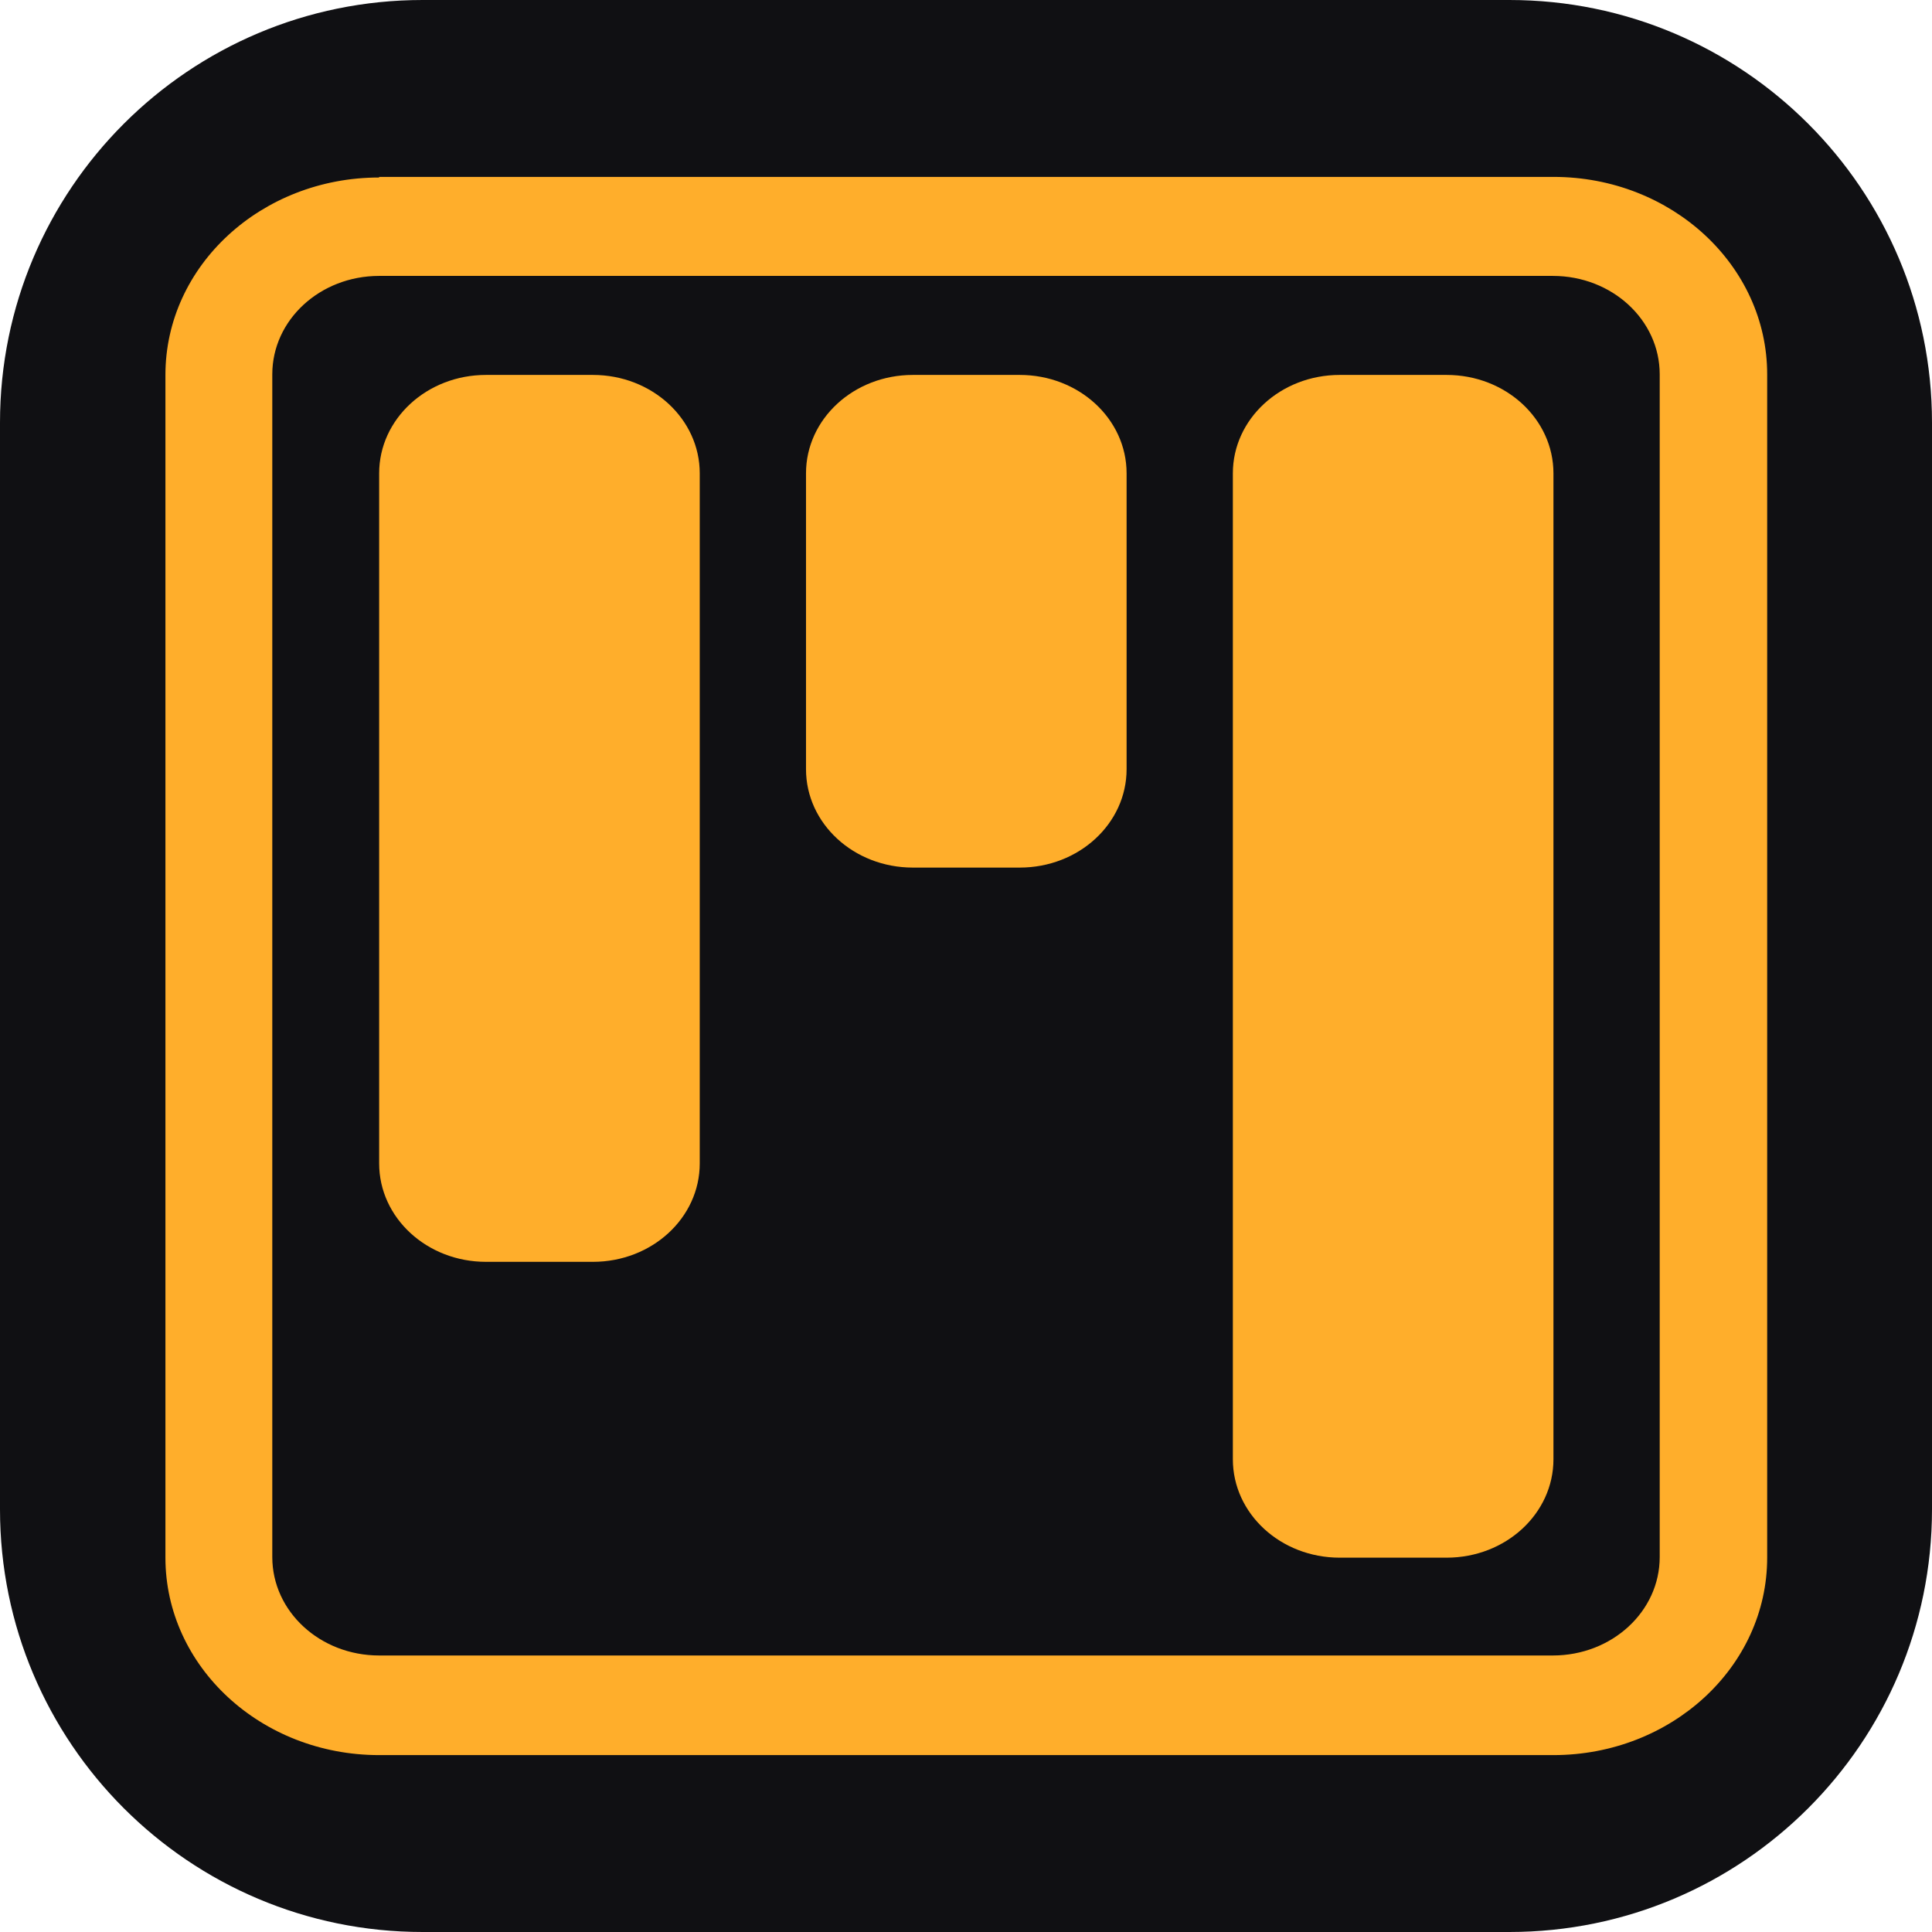
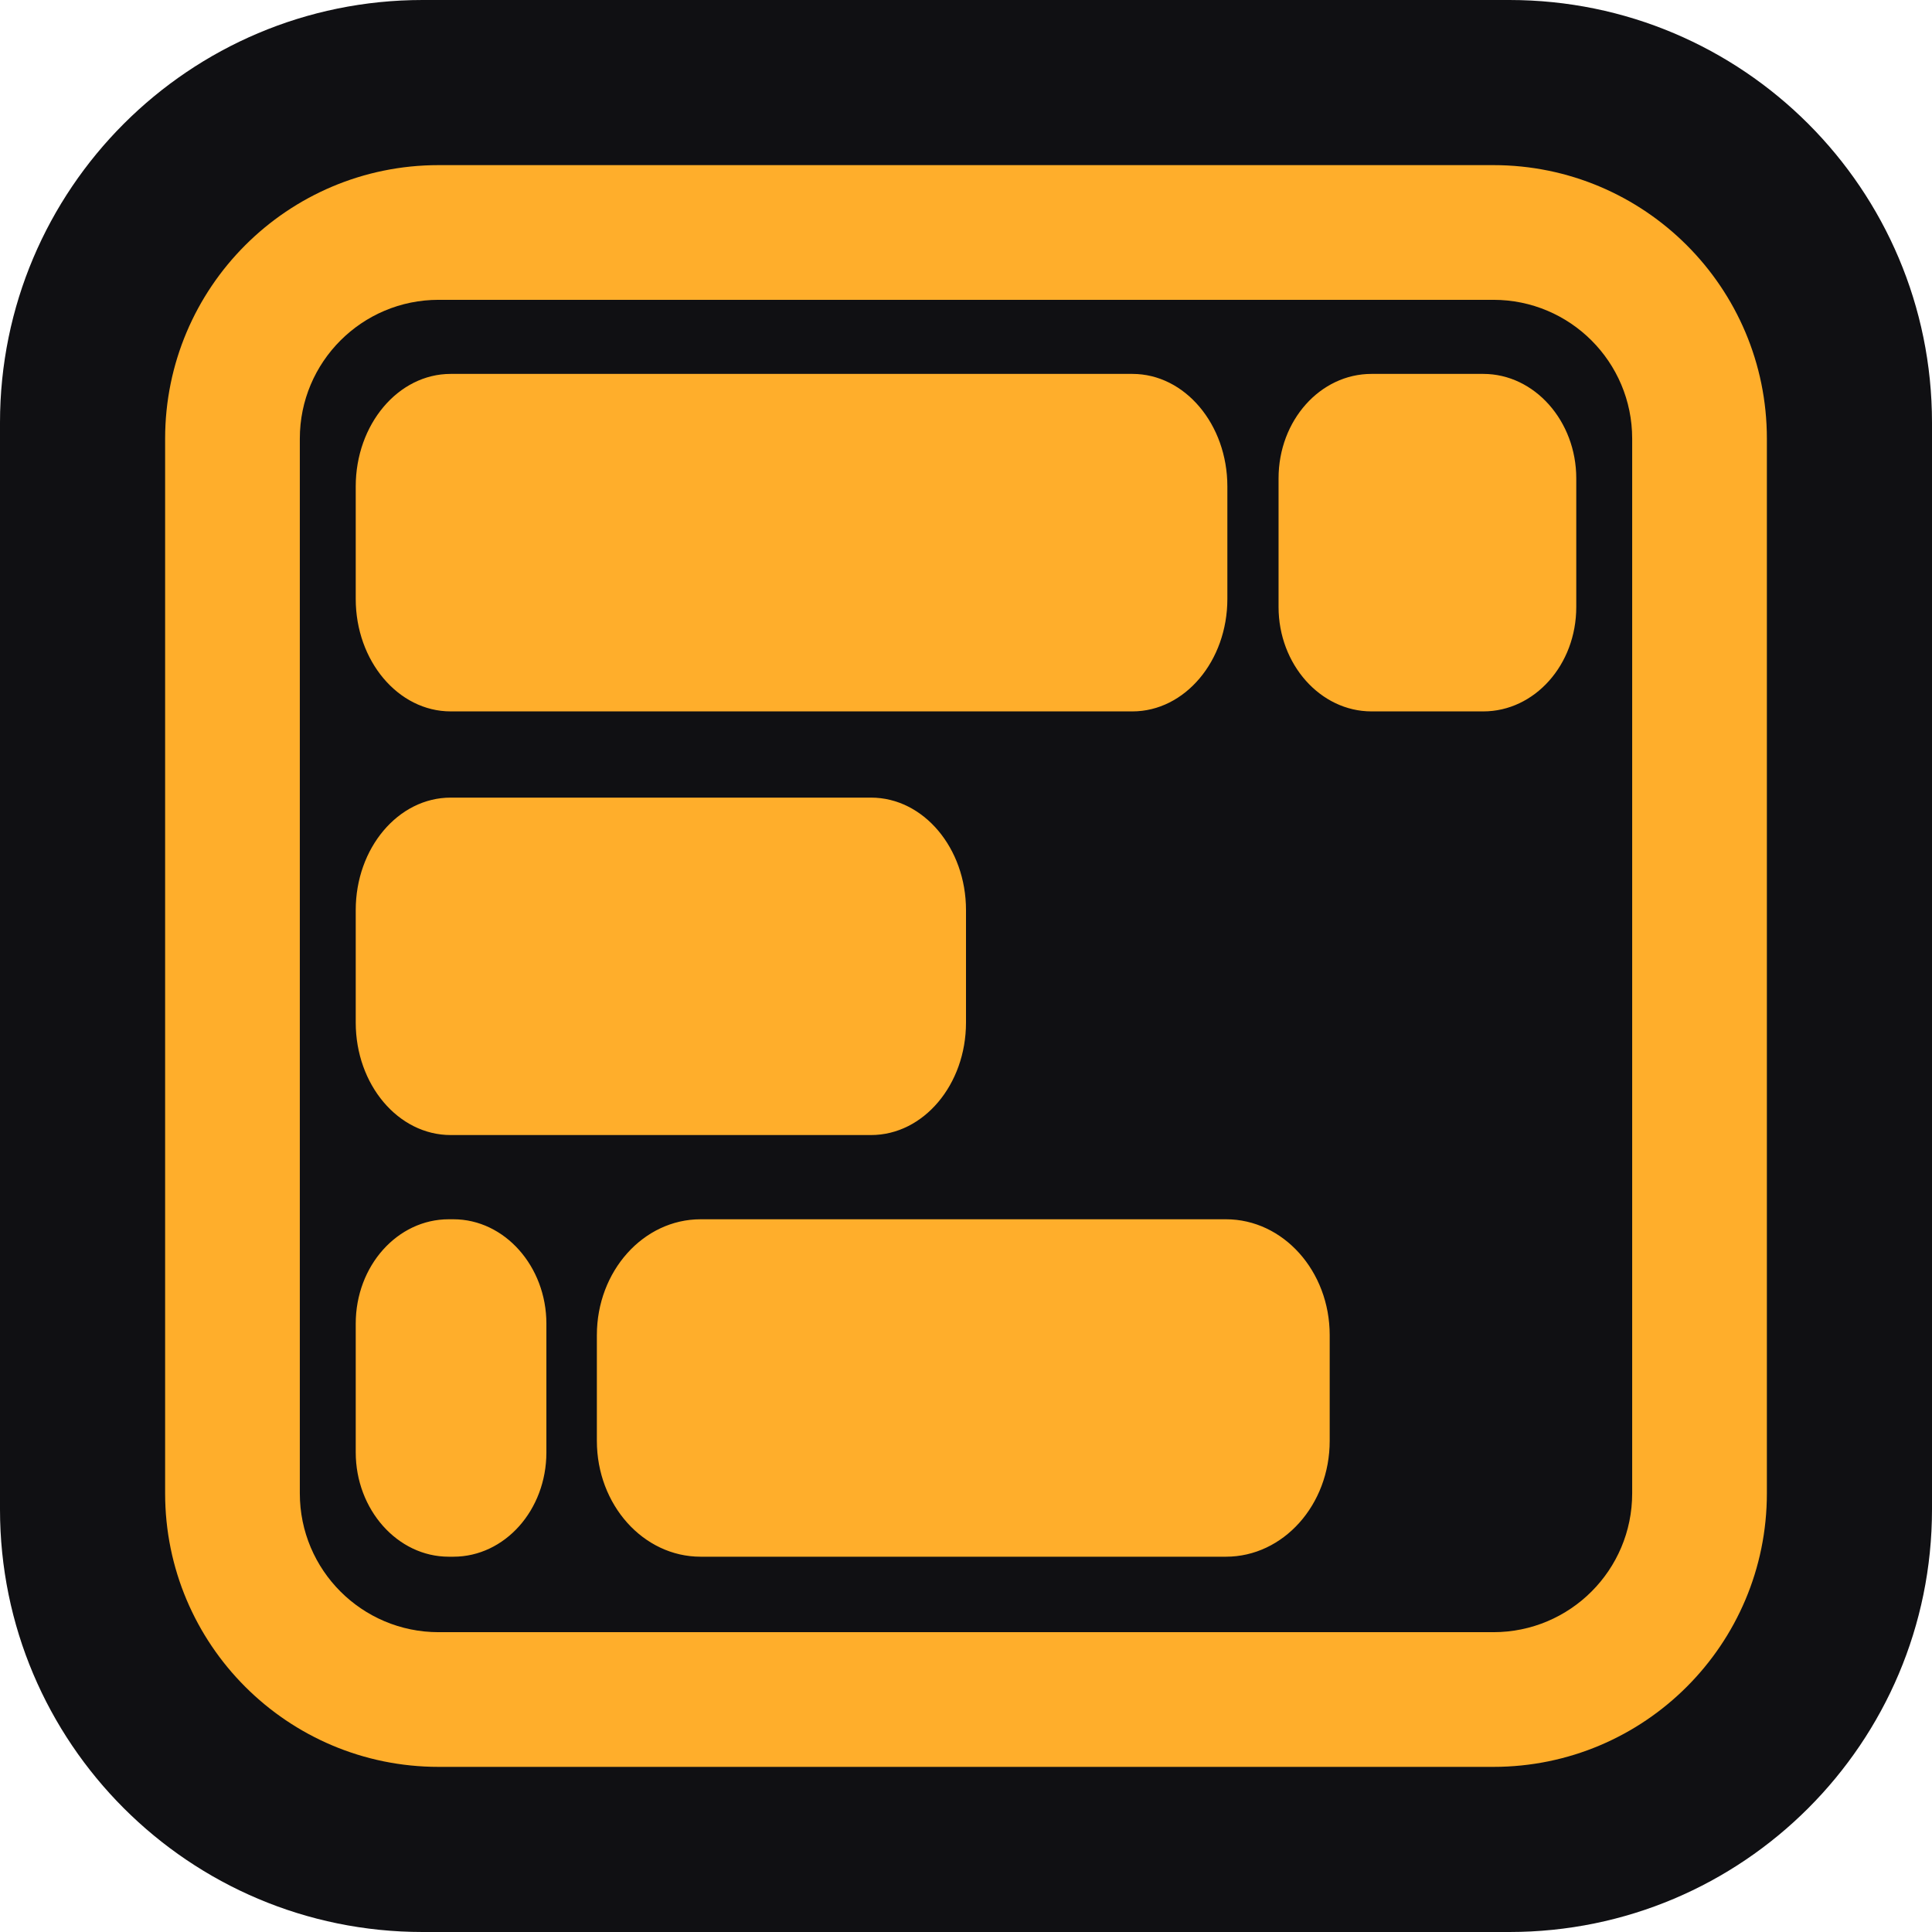
<svg xmlns="http://www.w3.org/2000/svg" id="Layer_1" version="1.1" viewBox="0 0 32 32">
  <defs>
    <style>
      .st0 {
        fill: #ffae2b;
      }

      .st1 {
        fill: #101013;
      }
    </style>
  </defs>
  <rect class="st1" width="32" height="32" rx="7" ry="7" />
  <g>
-     <path class="st0" d="M25.72,4.57c.98,0,1.77.73,1.77,1.63v19.59c0,.9-.79,1.63-1.77,1.63H6.28c-.98,0-1.77-.73-1.77-1.63V6.2c0-.9.79-1.63,1.77-1.63h19.45ZM6.28,2.94c-1.95,0-3.54,1.46-3.54,3.27v19.59c0,1.8,1.58,3.27,3.54,3.27h19.45c1.95,0,3.54-1.46,3.54-3.27V6.2c0-1.8-1.58-3.27-3.54-3.27H6.28Z" />
-     <path class="st0" d="M13.35,7.84c0-.9.79-1.63,1.77-1.63h1.77c.98,0,1.77.73,1.77,1.63v4.9c0,.9-.79,1.63-1.77,1.63h-1.77c-.98,0-1.77-.73-1.77-1.63v-4.9ZM6.28,7.84c0-.9.79-1.63,1.77-1.63h1.77c.98,0,1.77.73,1.77,1.63v11.43c0,.9-.79,1.63-1.77,1.63h-1.77c-.98,0-1.77-.73-1.77-1.63V7.84ZM20.42,7.84c0-.9.79-1.63,1.77-1.63h1.77c.98,0,1.77.73,1.77,1.63v16.33c0,.9-.79,1.63-1.77,1.63h-1.77c-.98,0-1.77-.73-1.77-1.63V7.84Z" />
+     <path class="st0" d="M7.265,2.735H24.735C27.237,2.735 29.265,4.763 29.265,7.265V24.735C29.265,27.237 27.237,29.265 24.735,29.265H7.265C4.763,29.265 2.735,27.237 2.735,24.735V7.265C2.735,4.763 4.763,2.735 7.265,2.735ZM7.265,4.966C5.995,4.966 4.966,5.995 4.966,7.265V24.735C4.966,26.005 5.995,27.034 7.265,27.034H24.735C26.005,27.034 27.034,26.005 27.034,24.735V7.265C27.034,5.995 26.005,4.966 24.735,4.966H7.265Z" />
+     <path class="st0" d="M5.892,15.074C5.892,14.048 6.595,13.211 7.465,13.211H14.427C15.297,13.211 16,14.048 16,15.074V16.937C16,17.964 15.297,18.8 14.427,18.8H7.465C6.595,18.8 5.892,17.964 5.892,16.937V15.074ZM22.024,23.865C22.024,24.925 21.255,25.784 20.306,25.784H11.604C10.656,25.784 9.886,24.925 9.886,23.865V22.114C9.886,21.054 10.656,20.195 11.604,20.195H20.306C21.255,20.195 22.024,21.054 22.024,22.114V23.865ZM20.329,9.92C20.329,10.946 19.626,11.783 18.756,11.783H7.465C6.595,11.783 5.892,10.946 5.892,9.92V8.057C5.892,7.03 6.595,6.193 7.465,6.193H18.756C19.626,6.193 20.329,7.03 20.329,8.057V9.92ZM26.108,10.054C26.108,11.013 25.416,11.783 24.568,11.783H22.716C21.868,11.783 21.177,11.002 21.177,10.054V7.923C21.177,6.963 21.868,6.193 22.716,6.193H24.568C25.416,6.193 26.108,6.974 26.108,7.923V10.054ZM9.05,24.055C9.05,25.014 8.358,25.784 7.51,25.784H7.432C6.584,25.784 5.892,25.003 5.892,24.055V21.924C5.892,20.965 6.584,20.195 7.432,20.195H7.51C8.358,20.195 9.05,20.976 9.05,21.924V24.055Z" />
  </g>
</svg>
